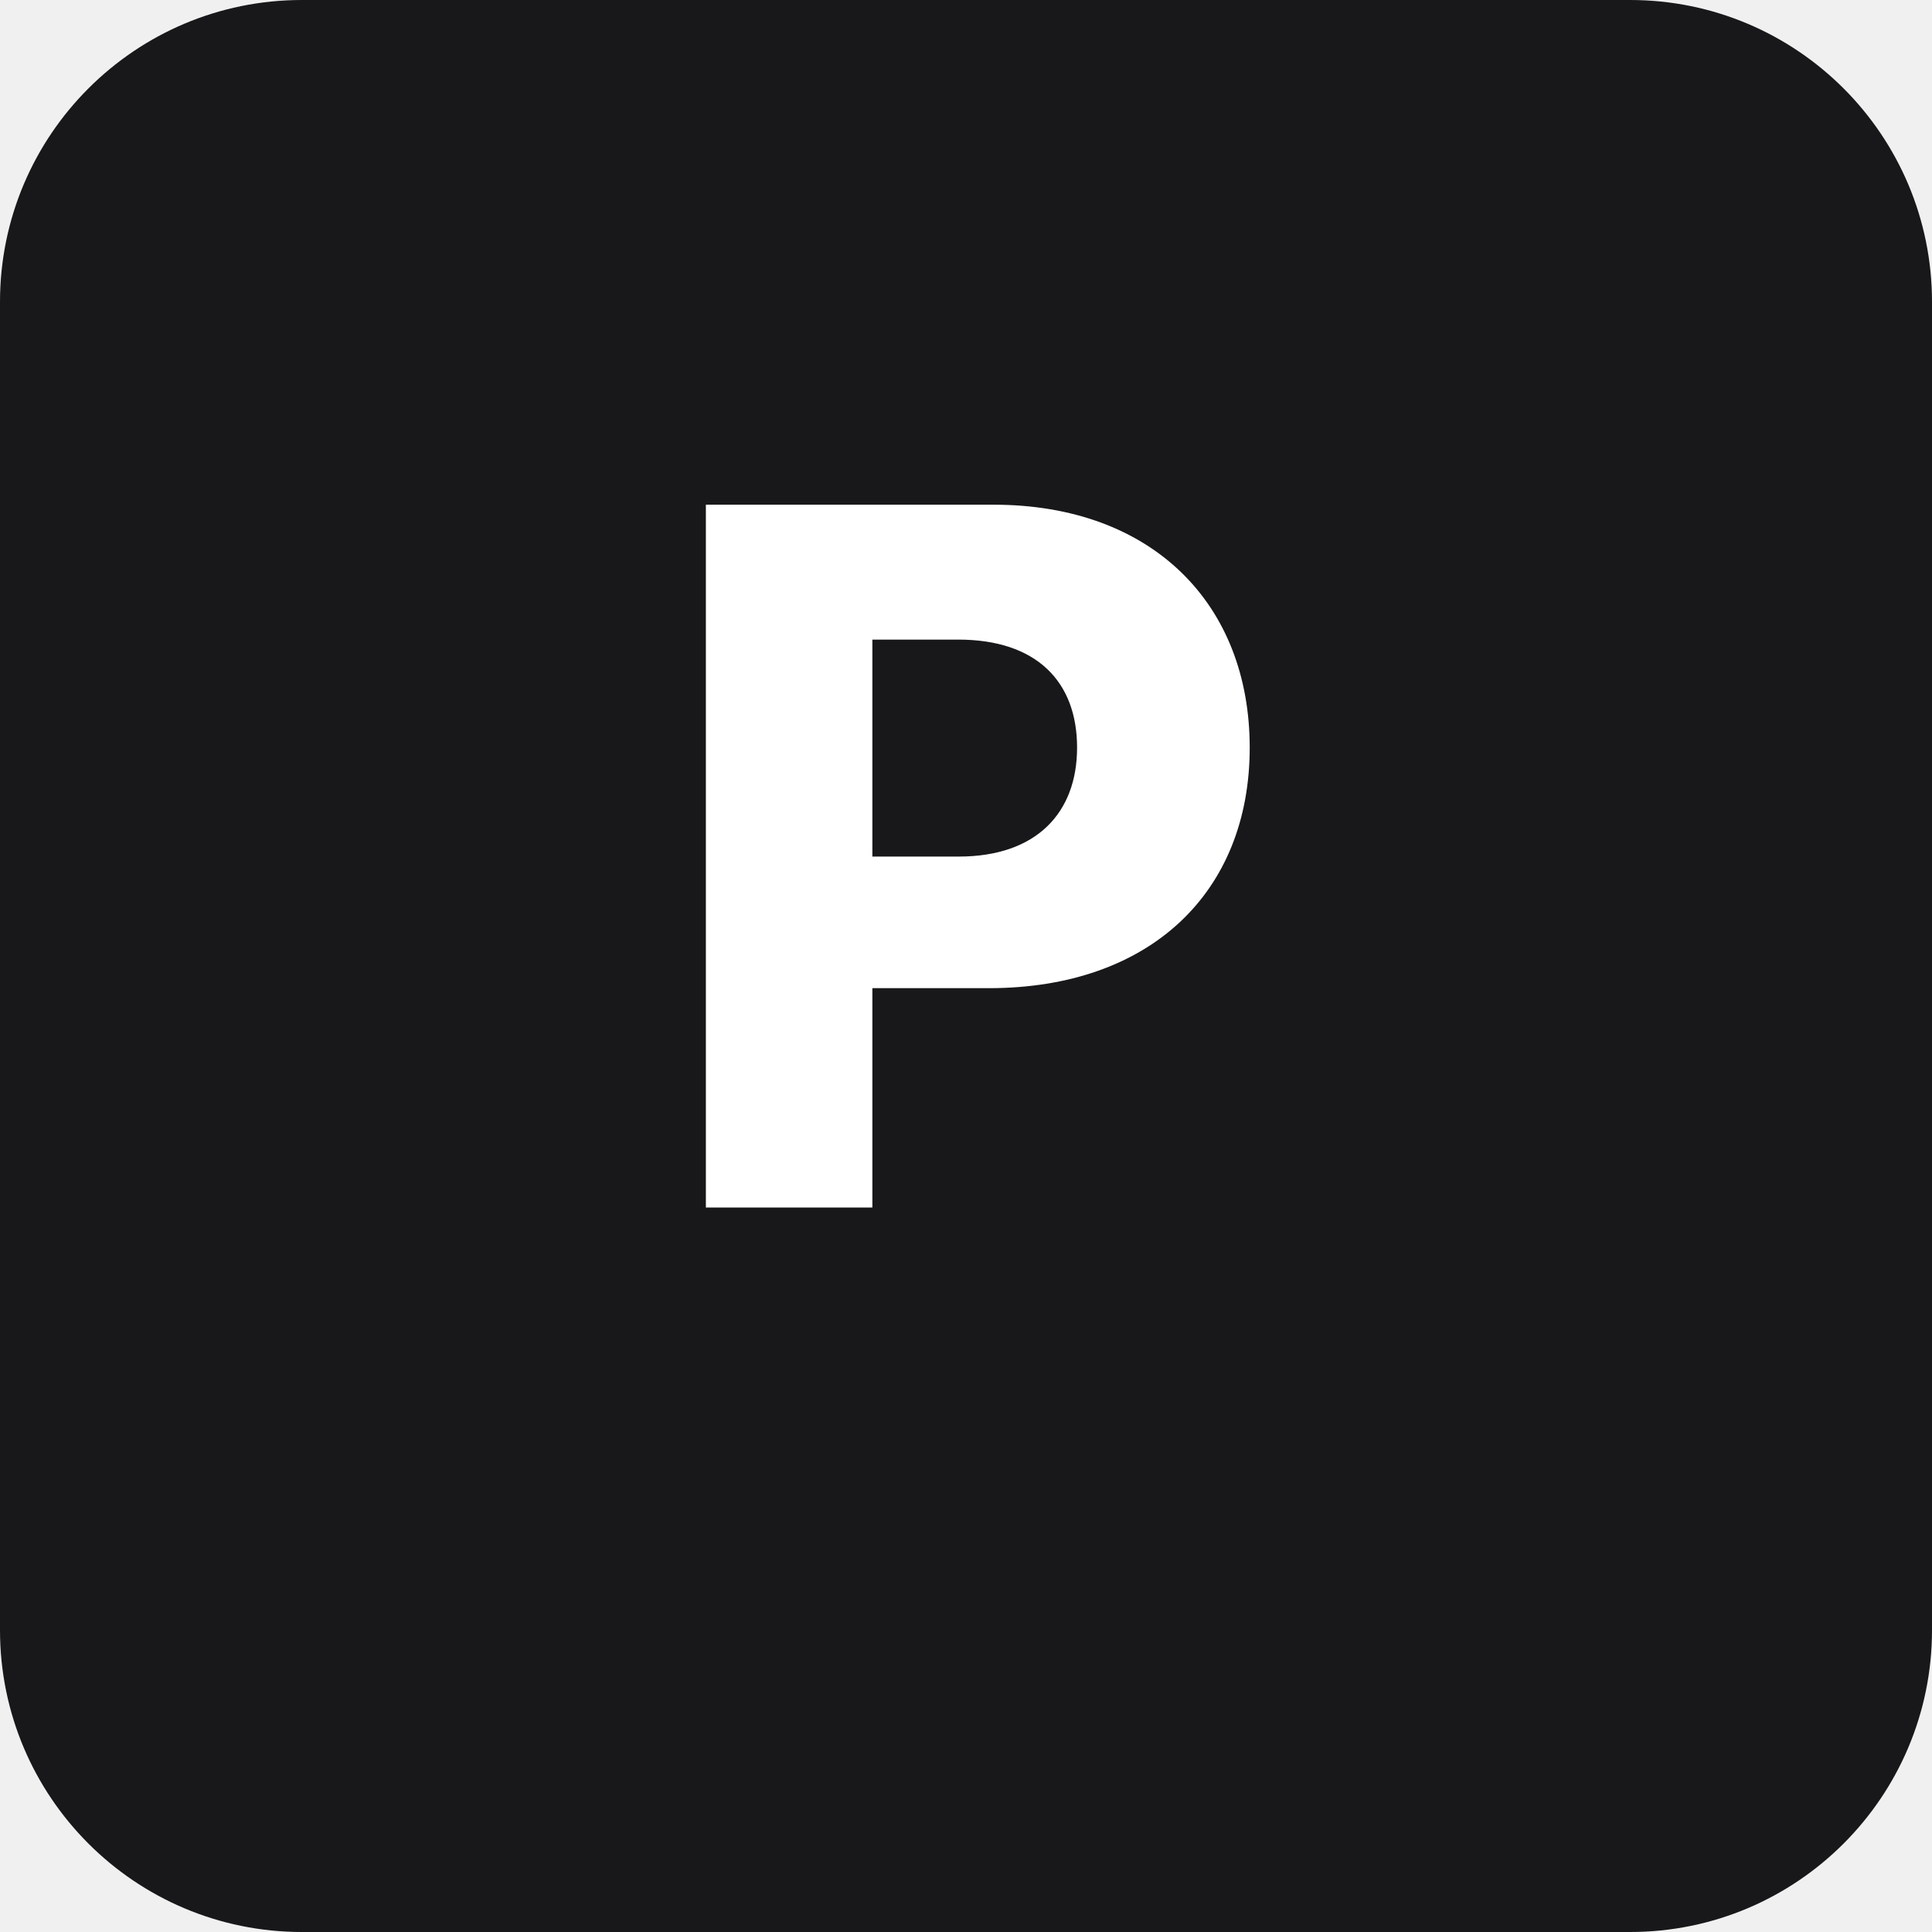
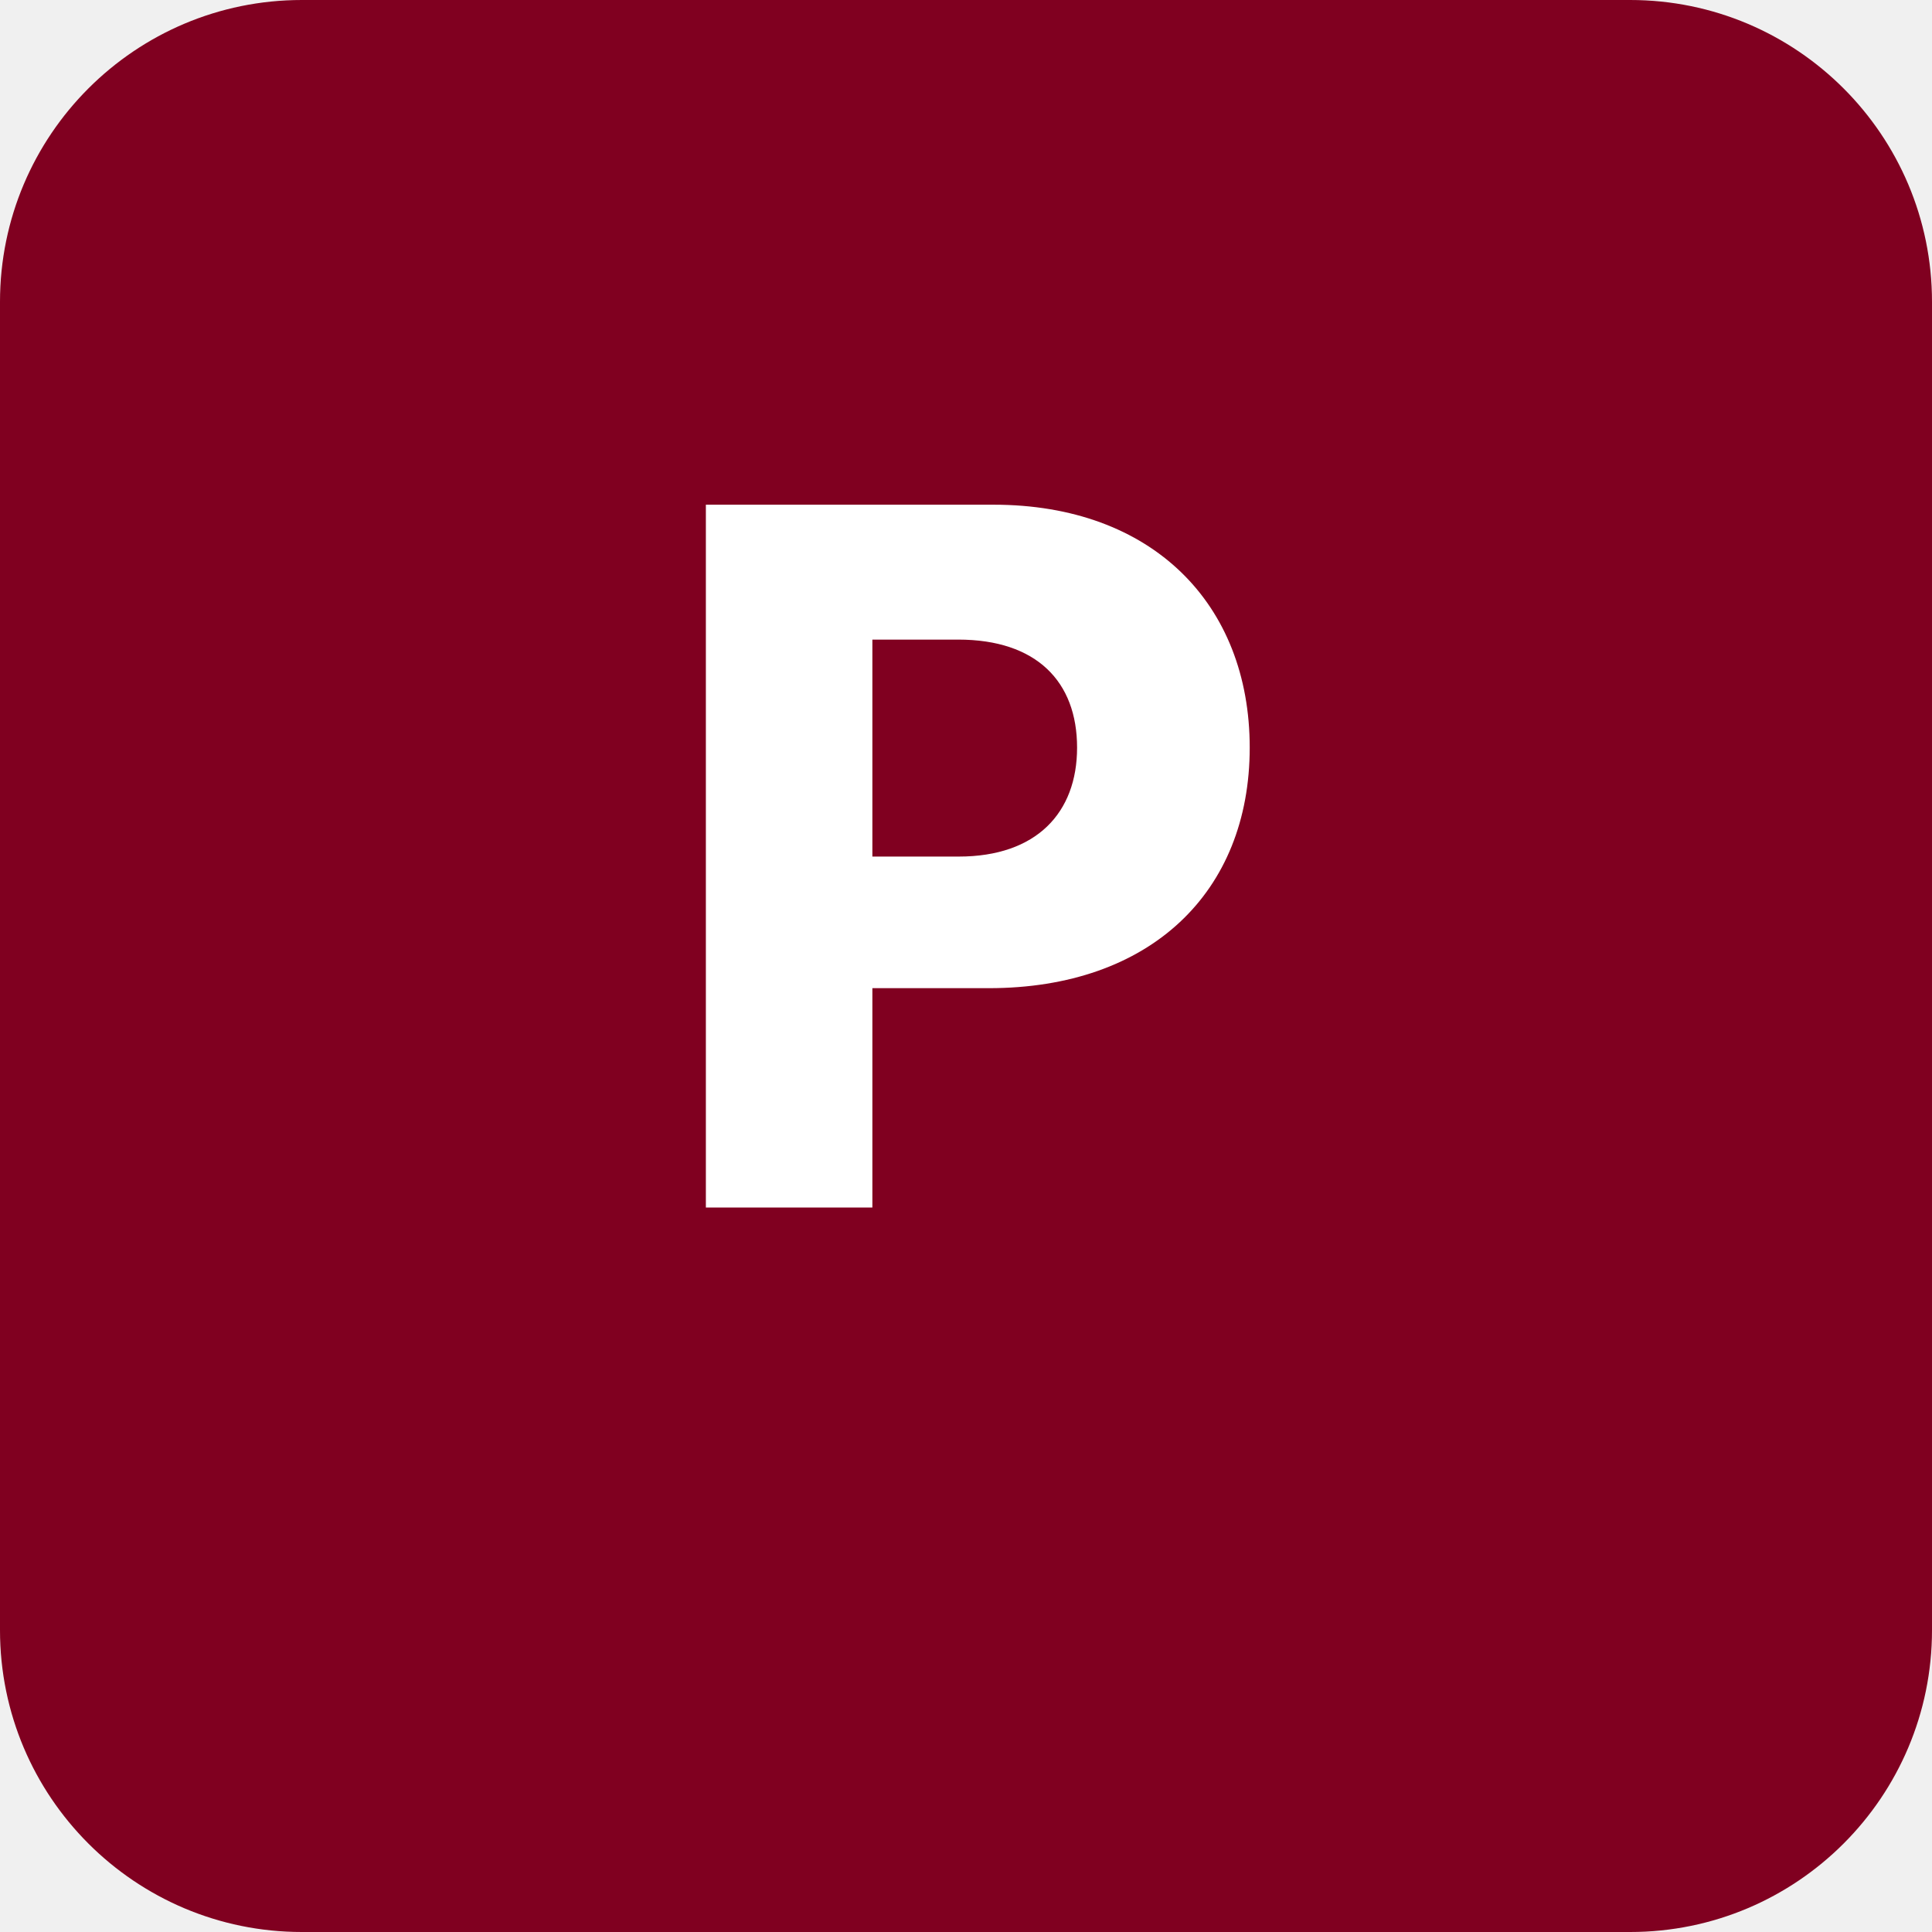
<svg xmlns="http://www.w3.org/2000/svg" width="512" height="512" viewBox="0 0 512 512">
-   <rect width="512" height="512" rx="80" fill="#18181b" />
+   <rect width="512" height="512" rx="80" fill="#800020" />
  <text x="256" y="320" font-family="Inter, system-ui, sans-serif" font-size="256" font-weight="800" fill="white" text-anchor="middle">P</text>
</svg>
